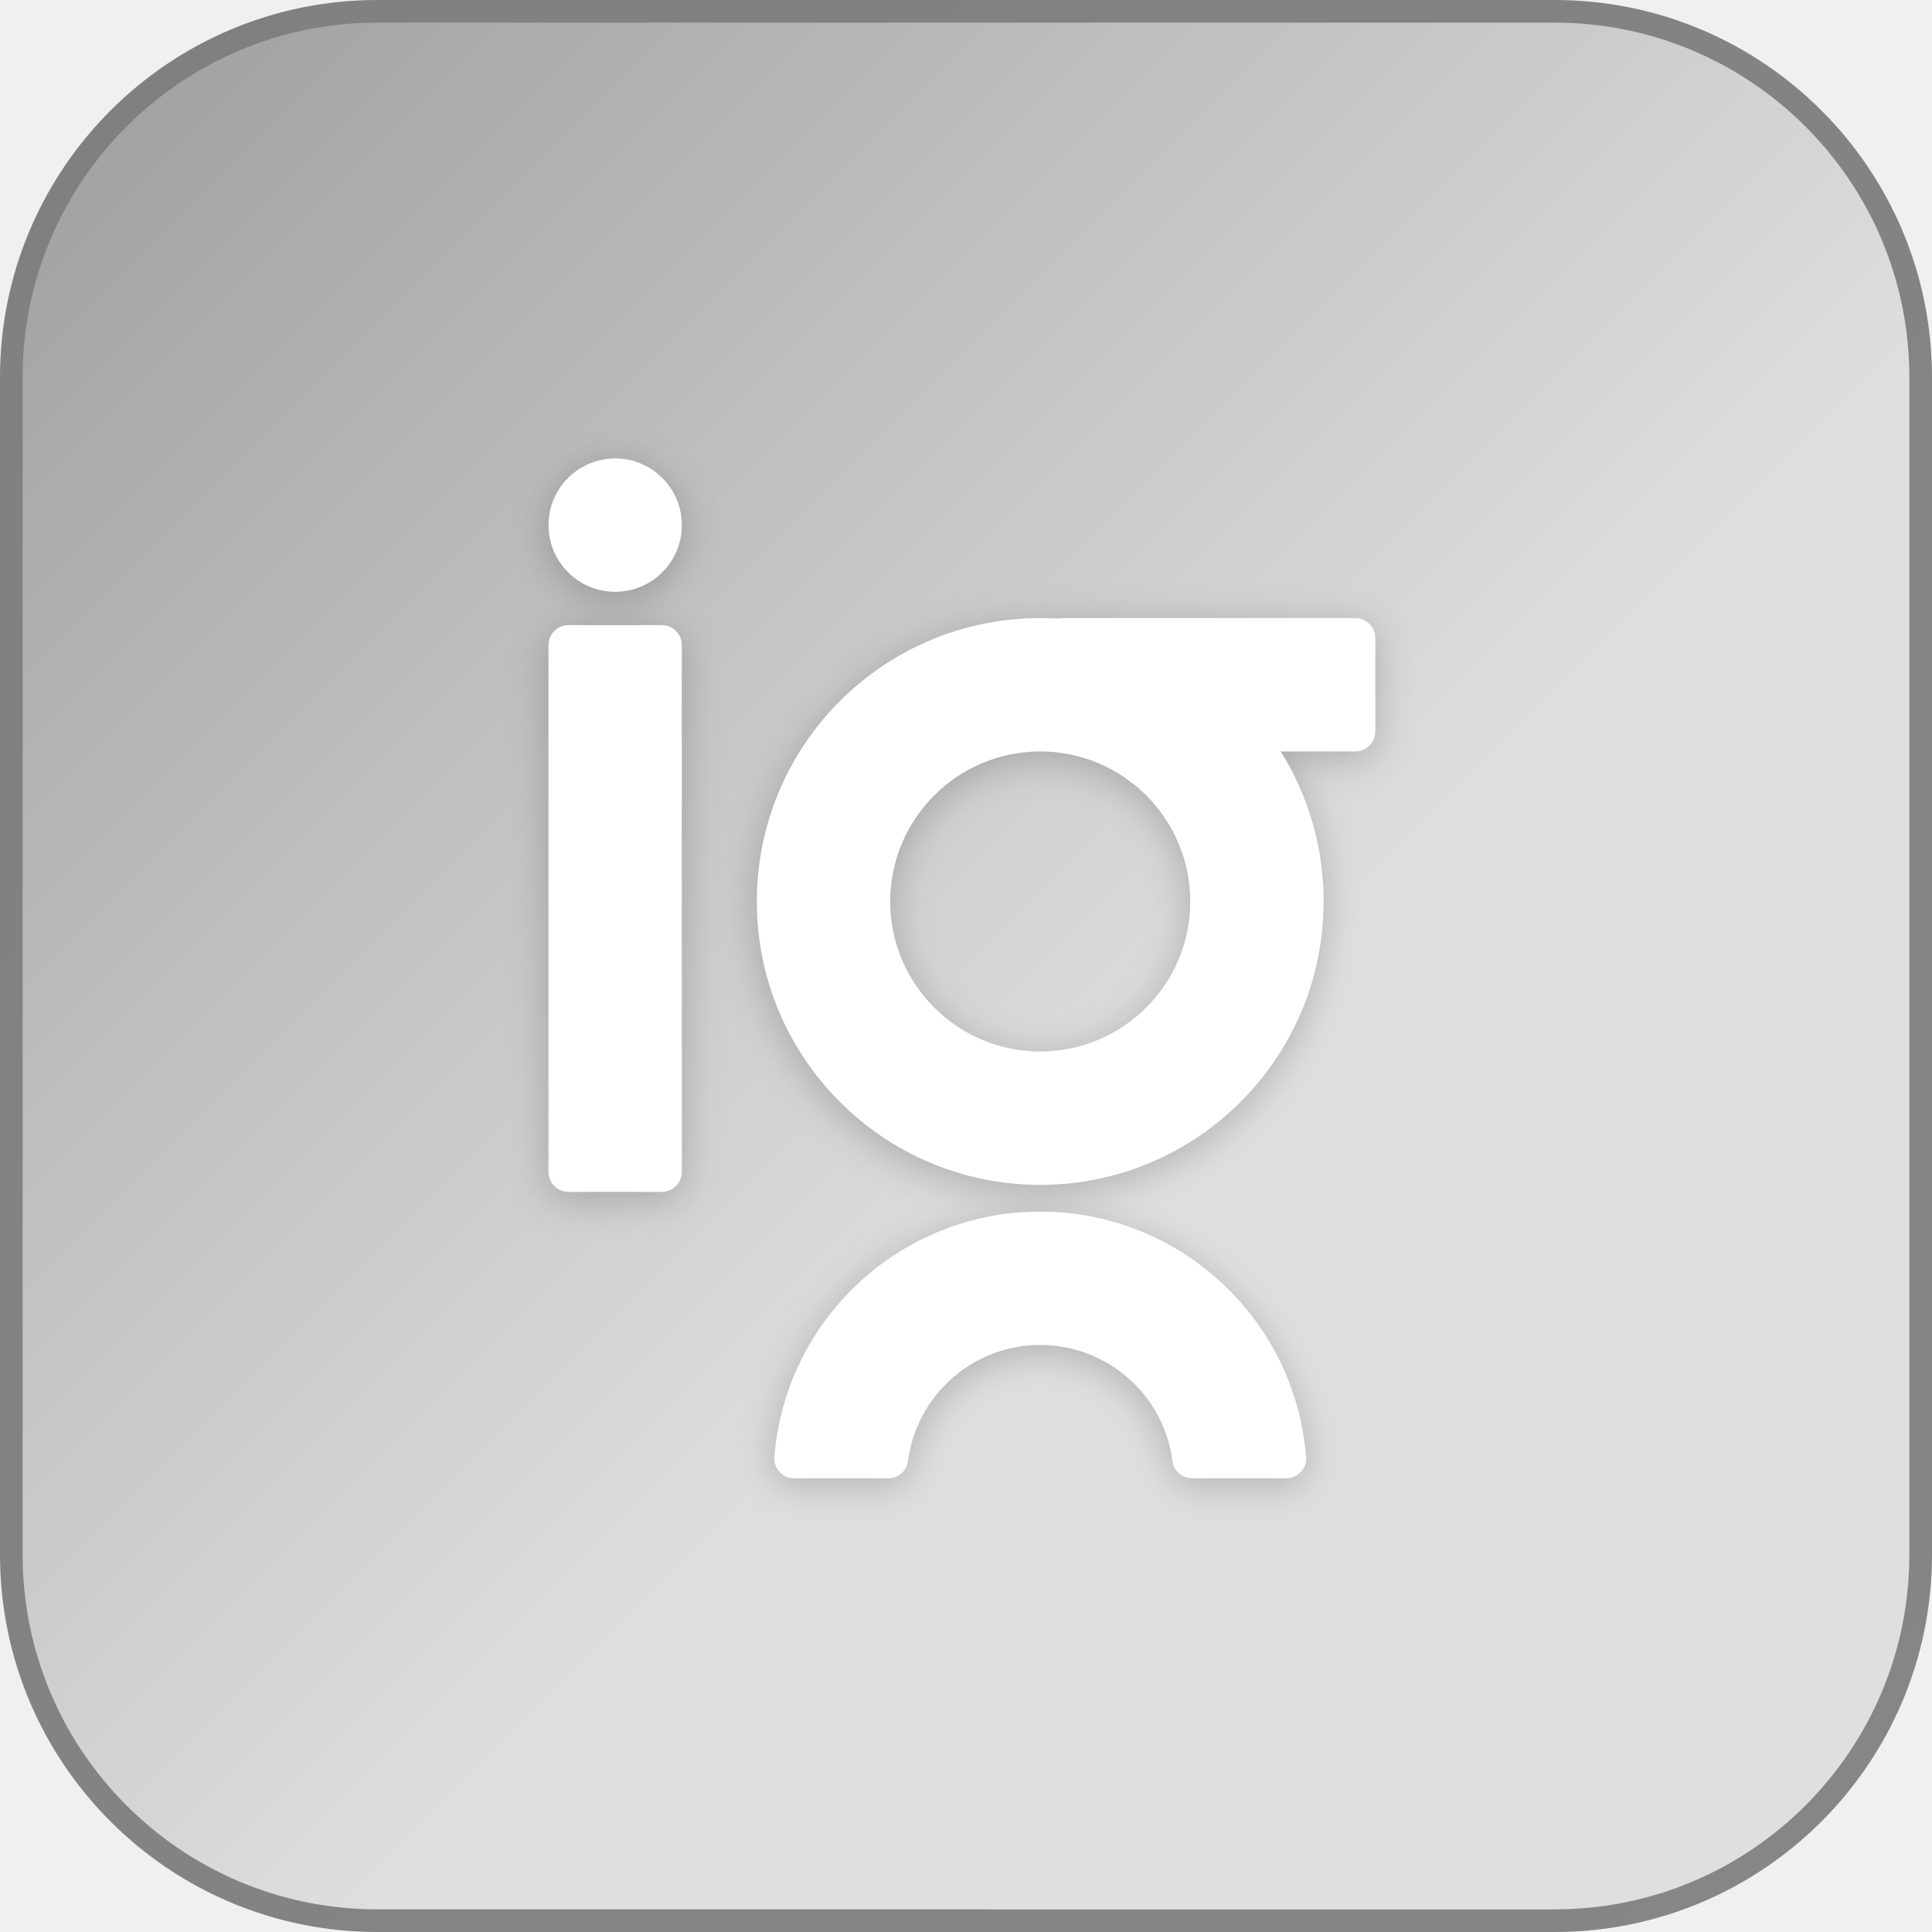
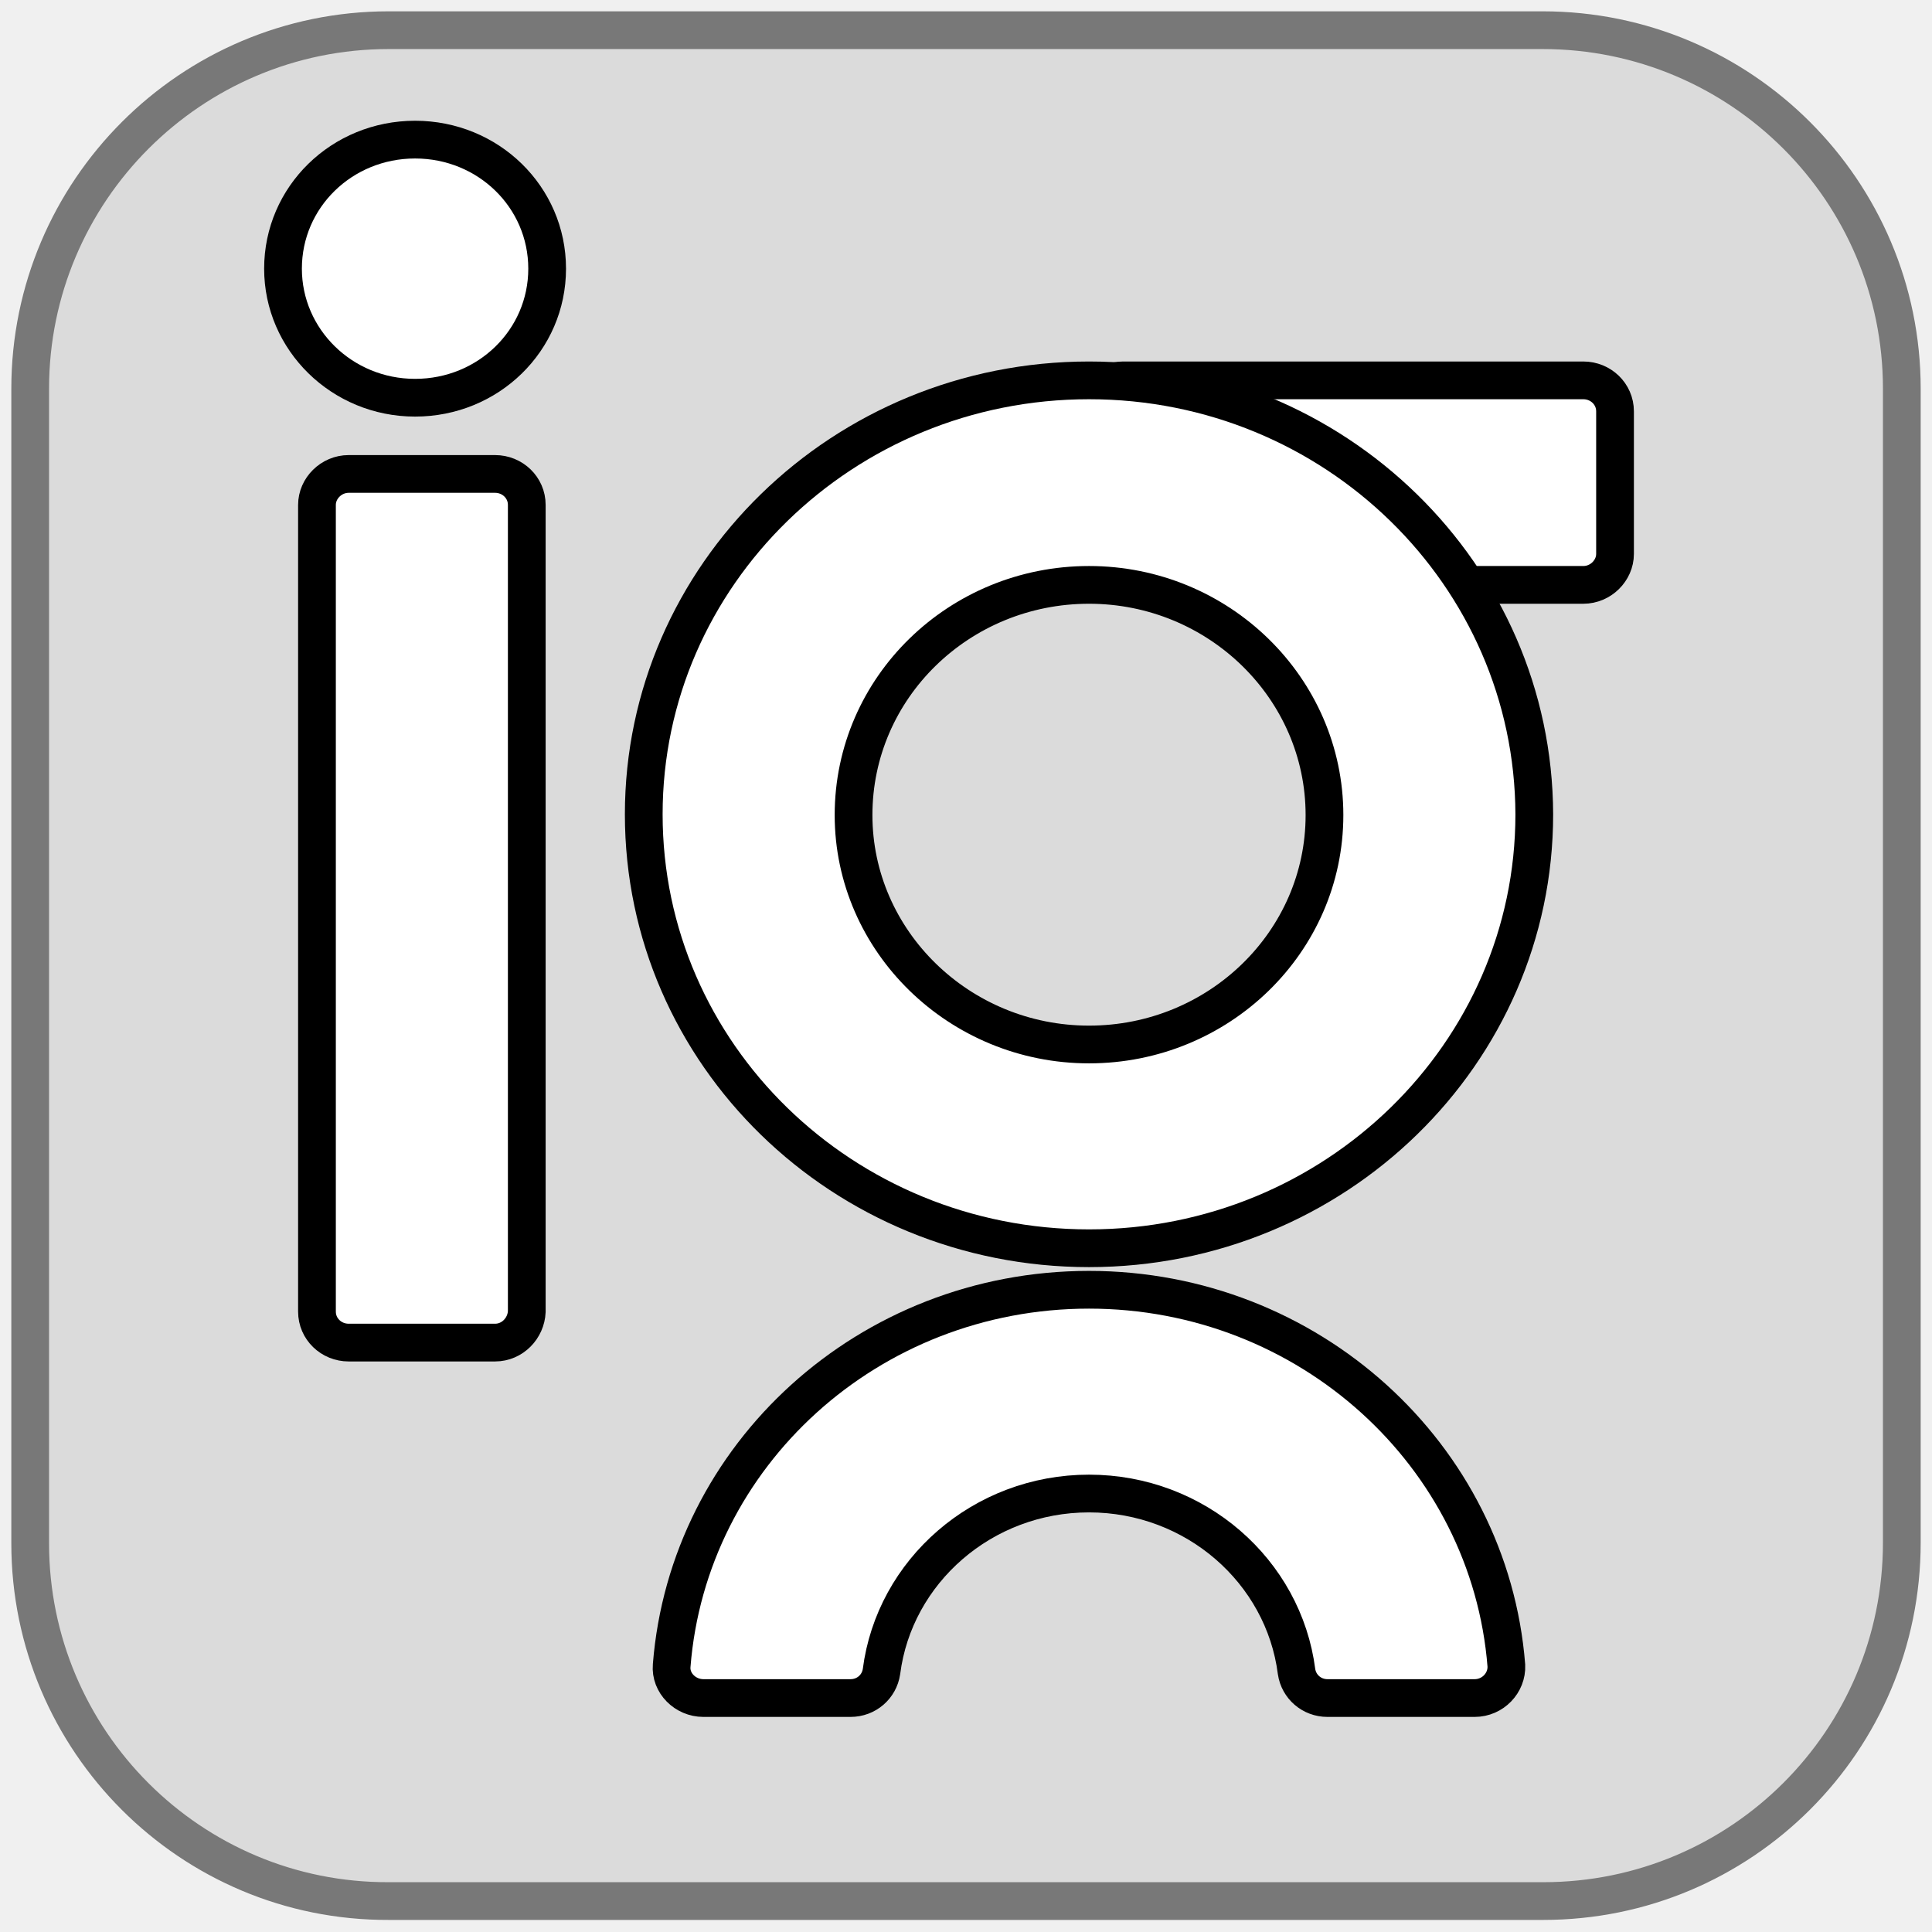
- <svg xmlns="http://www.w3.org/2000/svg" viewBox="0 0 256 256" fill="none">
-   <rect x="1.5" y="1.5" width="253" height="253" rx="48.5" fill="url(#paint0_linear)" stroke="url(#paint1_linear)" stroke-width="3" />
-   <g filter="url(#filter0_d)">
-     <path d="M81.514 60.746C76.634 60.746 72.679 64.702 72.679 69.582C72.679 74.461 76.635 78.417 81.514 78.417C86.394 78.417 90.35 74.461 90.35 69.582C90.35 64.702 86.395 60.746 81.514 60.746Z" fill="white" />
-     <path d="M87.695 157.933H75.327C73.863 157.933 72.675 156.746 72.675 155.281V85.483C72.675 84.019 73.862 82.832 75.327 82.832H87.697C89.16 82.832 90.347 84.019 90.347 85.483V155.282C90.346 156.746 89.16 157.933 87.695 157.933Z" fill="white" />
-     <path d="M138.059 96.923V84.553C138.059 83.089 139.245 81.902 140.71 81.902H179.585C181.049 81.902 182.236 83.089 182.236 84.553V96.923C182.236 98.387 181.05 99.574 179.585 99.574H140.71C139.246 99.573 138.059 98.387 138.059 96.923Z" fill="white" />
-     <path d="M137.835 99.573C148.797 99.573 157.714 108.491 157.714 119.452C157.714 130.413 148.796 139.331 137.835 139.331C126.874 139.331 117.956 130.413 117.956 119.452C117.956 108.491 126.874 99.573 137.835 99.573ZM137.835 81.902C117.097 81.902 100.285 98.714 100.285 119.453C100.285 140.191 117.097 157.003 137.835 157.003C158.574 157.003 175.386 140.191 175.386 119.453C175.386 98.714 158.575 81.902 137.835 81.902Z" fill="white" />
-     <path d="M137.836 178.213C146.811 178.213 154.245 184.939 155.362 193.615C155.53 194.92 156.664 195.885 157.98 195.885H170.421C171.948 195.885 173.188 194.595 173.068 193.073C171.636 174.868 156.409 160.543 137.837 160.543C119.265 160.543 104.039 174.868 102.605 193.073C102.486 194.595 103.725 195.885 105.253 195.885H117.693C119.01 195.885 120.144 194.92 120.312 193.615C121.429 184.939 128.862 178.213 137.836 178.213Z" fill="white" />
-   </g>
-   <defs>
-     <filter id="filter0_d" x="67.675" y="56.746" width="119.561" height="145.139" filterUnits="userSpaceOnUse" color-interpolation-filters="sRGB">
-       <feFlood flood-opacity="0" result="BackgroundImageFix" />
-       <feColorMatrix in="SourceAlpha" type="matrix" values="0 0 0 0 0 0 0 0 0 0 0 0 0 0 0 0 0 0 127 0" />
-       <feOffset dy="1" />
-       <feGaussianBlur stdDeviation="2.5" />
-       <feColorMatrix type="matrix" values="0 0 0 0 0 0 0 0 0 0 0 0 0 0 0 0 0 0 0.2 0" />
-       <feBlend mode="normal" in2="BackgroundImageFix" result="effect1_dropShadow" />
-       <feBlend mode="normal" in="SourceGraphic" in2="effect1_dropShadow" result="shape" />
-     </filter>
-     <linearGradient id="paint0_linear" x1="10.847" y1="21.152" x2="246.78" y2="257.085" gradientUnits="userSpaceOnUse">
-       <stop stop-color="#A3A3A3" />
-       <stop offset="0.576" stop-color="#dfdfdf" />
-       <stop offset="0.899" stop-color="#dfdfdf" />
-     </linearGradient>
-     <linearGradient id="paint1_linear" x1="0" y1="0" x2="256" y2="256" gradientUnits="userSpaceOnUse">
-       <stop stop-color="#808080" />
-       <stop offset="1" stop-color="#868686" />
-     </linearGradient>
-   </defs>
+ <svg xmlns="http://www.w3.org/2000/svg" version="1.1" id="图层_1" x="0px" y="0px" viewBox="0 0 256 256" style="enable-background:new 0 0 256 256;" xml:space="preserve">
+   <style type="text/css">
+ 	.st0{opacity:0.5;fill:#C6C6C6;stroke:#000000;stroke-width:5;}
+ 	.st1{fill:#FFFFFF;stroke:#000000;stroke-width:5;}
+ </style>
+   <path class="st0" d="M51.5,4h152.9C230.7,4,252,25.3,252,51.5v152.9c0,26.3-21.3,47.5-47.5,47.5H51.5C25.3,252,4,230.7,4,204.5V51.5  C4,25.3,25.3,4,51.5,4z" />
+   <path class="st1" d="M55,18.5c-9.7,0-17.5,7.6-17.5,17.1c0,9.4,7.8,17.1,17.5,17.1c9.7,0,17.5-7.6,17.5-17.1  C72.5,26.1,64.7,18.5,55,18.5z" />
+   <path class="st1" d="M65.6,177.9H46.2c-2.3,0-4.2-1.8-4.2-4.1V66.9c0-2.2,1.9-4.1,4.2-4.1h19.4c2.3,0,4.2,1.8,4.2,4.1v106.9  C69.7,176,67.9,177.9,65.6,177.9z" />
+   <path class="st1" d="M144.6,73.4V54.5c0-2.2,1.9-4.1,4.2-4.1h61c2.3,0,4.2,1.8,4.2,4.1v18.9c0,2.2-1.9,4.1-4.2,4.1h-61  C146.5,77.5,144.6,75.7,144.6,73.4z" />
+   <path class="st1" d="M144.3,77.5c17.2,0,31.2,13.7,31.2,30.5c0,16.8-14,30.4-31.2,30.4s-31.2-13.7-31.2-30.4  C113.1,91.1,127.1,77.5,144.3,77.5z M144.3,50.4c-32.6,0-59,25.8-59,57.5c0,31.8,26.4,57.5,59,57.5c32.6,0,59-25.8,59-57.5  C203.2,76.2,176.9,50.4,144.3,50.4z" />
+   <path class="st1" d="M144.3,197.9c14.1,0,25.8,10.3,27.5,23.6c0.3,2,2,3.5,4.1,3.5h19.5c2.4,0,4.3-2,4.2-4.3  c-2.2-27.9-26.2-49.8-55.3-49.8c-29.2,0-53.1,21.9-55.3,49.8c-0.2,2.3,1.8,4.3,4.2,4.3h19.5c2.1,0,3.8-1.5,4.1-3.5  C118.5,208.2,130.2,197.9,144.3,197.9z" />
</svg>
